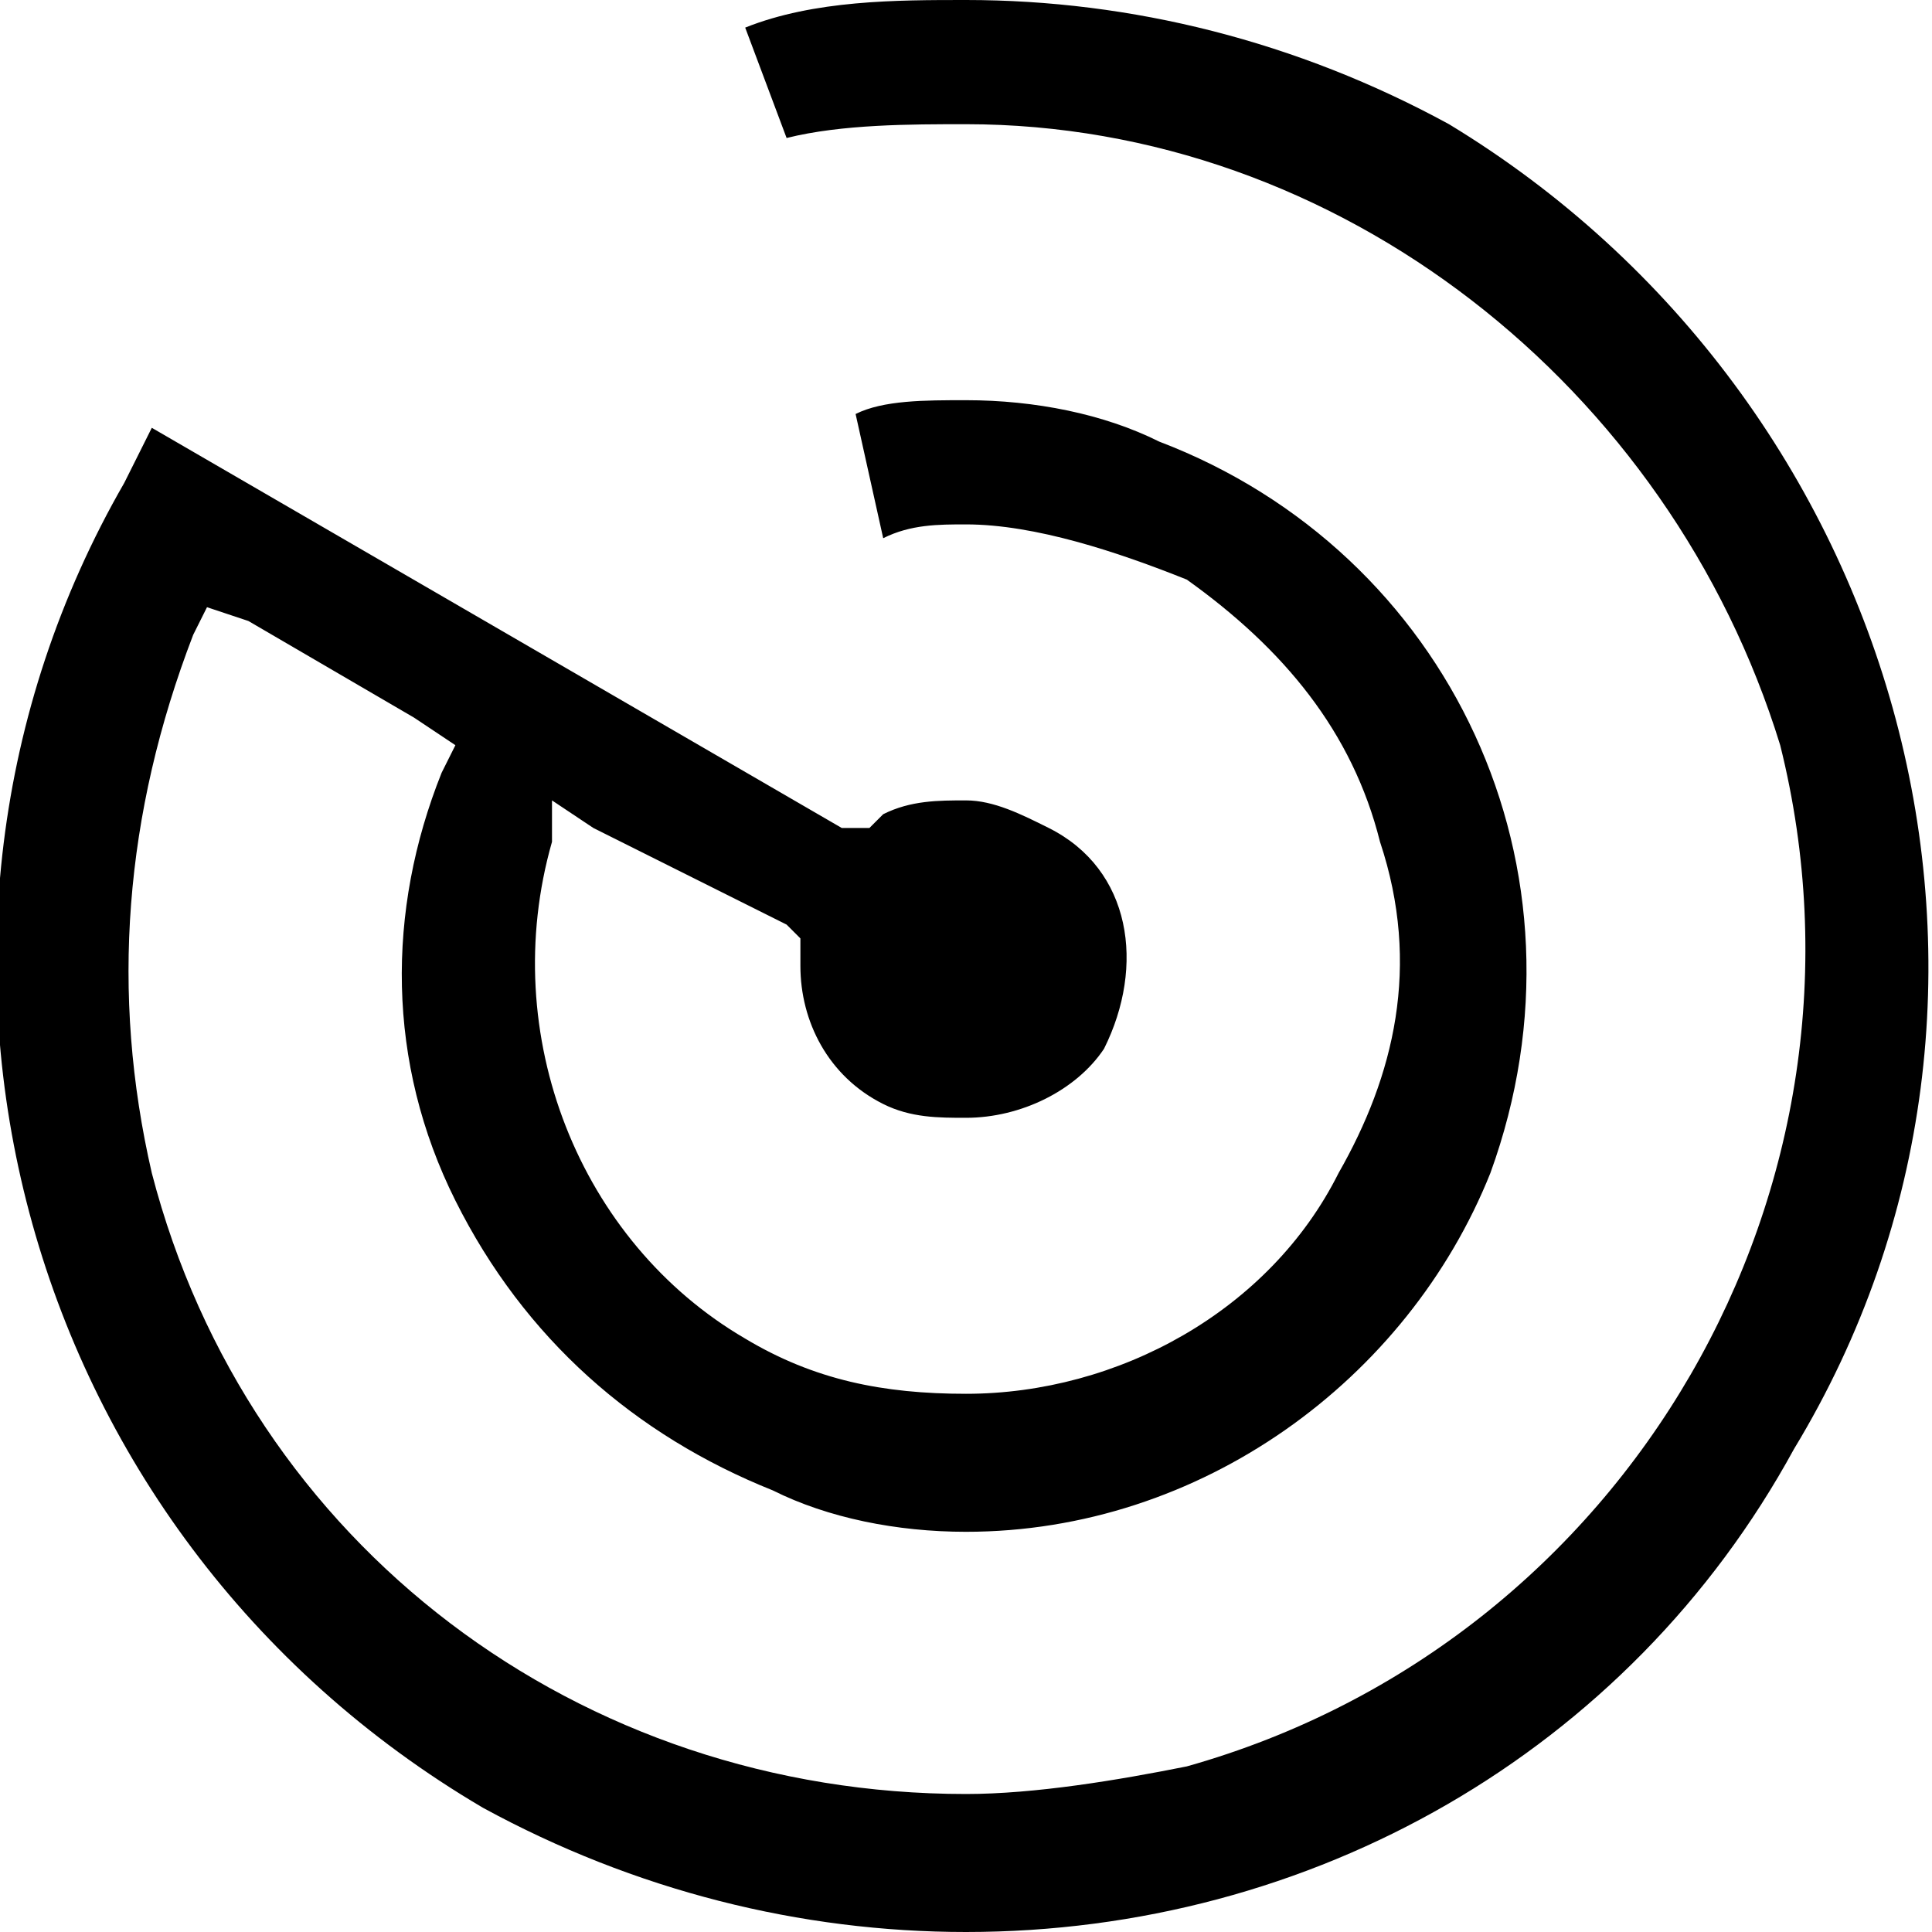
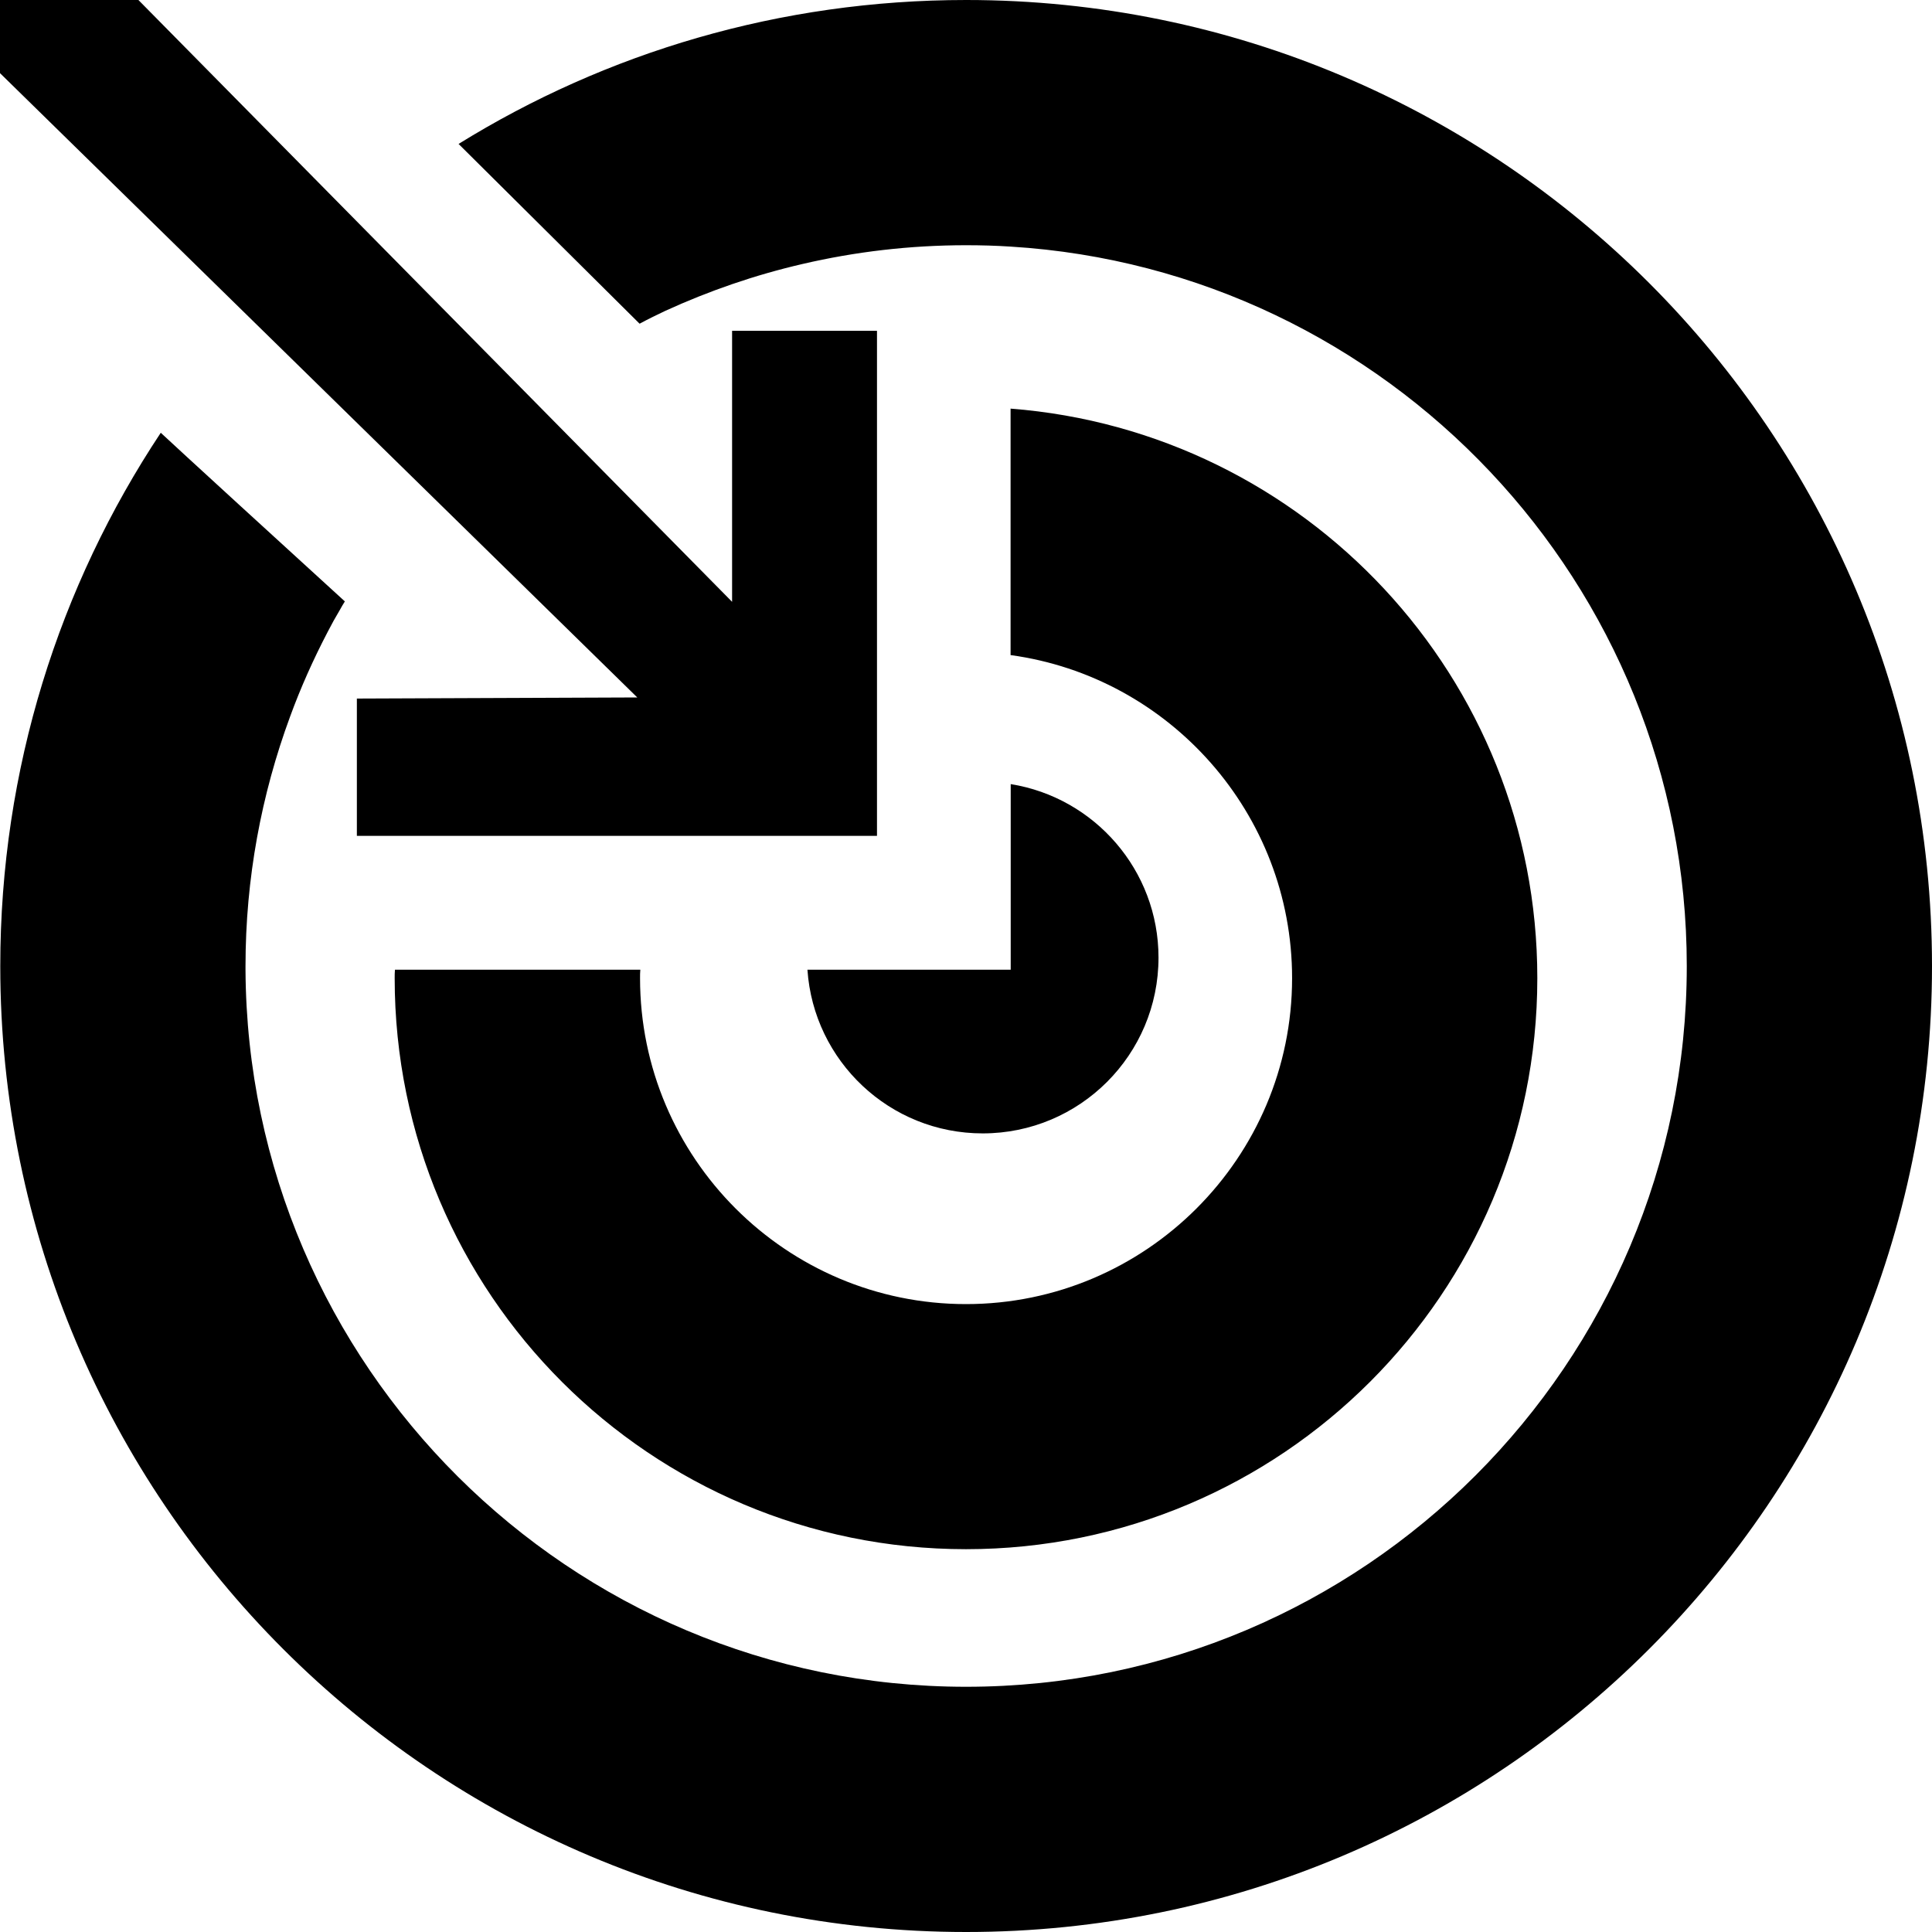
<svg xmlns="http://www.w3.org/2000/svg" version="1.1" id="endpoint" x="0px" y="0px" viewBox="0 0 14 14" style="enable-background:new 0 0 14 14;" xml:space="preserve">
-   <path d="M13,10.5C11.8,12.7,9.5,14,7,14c-1.2,0-2.4-0.3-3.5-0.9C0.1,11.1-1,6.8,0.9,3.5l0.2-0.4l5,2.9L6.3,6l0.1-0.1  C6.6,5.8,6.8,5.8,7,5.8c0.2,0,0.4,0.1,0.6,0.2C8.2,6.3,8.3,7,8,7.6C7.8,7.9,7.4,8.1,7,8.1C6.8,8.1,6.6,8.1,6.4,8  C6,7.8,5.8,7.4,5.8,7V6.8L5.7,6.7L4.3,6L4,5.8L4,6.1C3.6,7.5,4.2,9,5.4,9.7c0.5,0.3,1,0.4,1.6,0.4c1.1,0,2.2-0.6,2.7-1.6  C10.1,7.8,10.3,7,10,6.1C9.8,5.3,9.3,4.7,8.6,4.2C8.1,4,7.5,3.8,7,3.8c-0.2,0-0.4,0-0.6,0.1L6.2,3C6.4,2.9,6.7,2.9,7,2.9  c0.5,0,1,0.1,1.4,0.3c2.1,0.8,3.2,3.1,2.4,5.3C10.2,10,8.7,11.1,7,11.1c-0.5,0-1-0.1-1.4-0.3c-1-0.4-1.8-1.1-2.3-2.1  c-0.5-1-0.5-2.1-0.1-3.1l0.1-0.2L3,5.2L1.8,4.5L1.5,4.4L1.4,4.6C0.9,5.9,0.8,7.2,1.1,8.5C1.8,11.2,4.2,13,7,13  c0.5,0,1.1-0.1,1.6-0.2c3.2-0.9,5.1-4.2,4.3-7.4C12.1,2.8,9.7,0.9,7,0.9c-0.4,0-0.9,0-1.3,0.1L5.4,0.2C5.9,0,6.5,0,7,0  c1.2,0,2.4,0.3,3.5,0.9C13.8,2.9,15,7.2,13,10.5z" />
+   <path d="M14,7.001C14,10.866,10.866,14,7.001,14s-6.999-3.134-6.999-6.999  c0-1.43,0.428-2.757,1.163-3.865C1.232,3.2,2.176,4.064,2.499,4.358  C2.486,4.379,2.473,4.4,2.462,4.421C2.431,4.473,2.402,4.525,2.375,4.578  C2.271,4.777,2.179,4.982,2.102,5.193c-0.208,0.564-0.323,1.173-0.323,1.808  v0.026c0.015,2.869,2.35,5.196,5.222,5.196c2.88,0,5.222-2.342,5.222-5.222  c0-2.772-2.169-5.046-4.899-5.214C7.217,1.78,7.109,1.777,7.001,1.777  c-0.407,0-0.804,0.047-1.186,0.136C5.469,1.993,5.137,2.108,4.82,2.253  C4.759,2.282,4.697,2.312,4.638,2.344c-0.002,0-0.002,0-0.003,0.002L3.323,1.043  C4.392,0.381,5.652,0,7.001,0C10.866,0,14,3.134,14,7.001z M2.862,7.027  c-0.002,0.021-0.002,0.04-0.002,0.061c0,2.286,1.854,4.138,4.14,4.138  s4.14-1.853,4.14-4.138c0-2.179-1.682-3.962-3.817-4.127V4.747  c1.15,0.157,2.04,1.147,2.04,2.341c0,1.302-1.06,2.362-2.363,2.362  S4.638,8.39,4.638,7.088c0-0.021,0-0.04,0.002-0.061H2.862z M7.324,7.027H5.851  c0.045,0.662,0.596,1.186,1.27,1.186c0.704,0,1.274-0.57,1.274-1.274  c0-0.633-0.464-1.16-1.071-1.257V7.027z M4.618,5.054L2.586,5.062v0.995h3.769  V2.397H5.305v1.964L1.003,0H0v0.53L4.618,5.054z" />
</svg>
